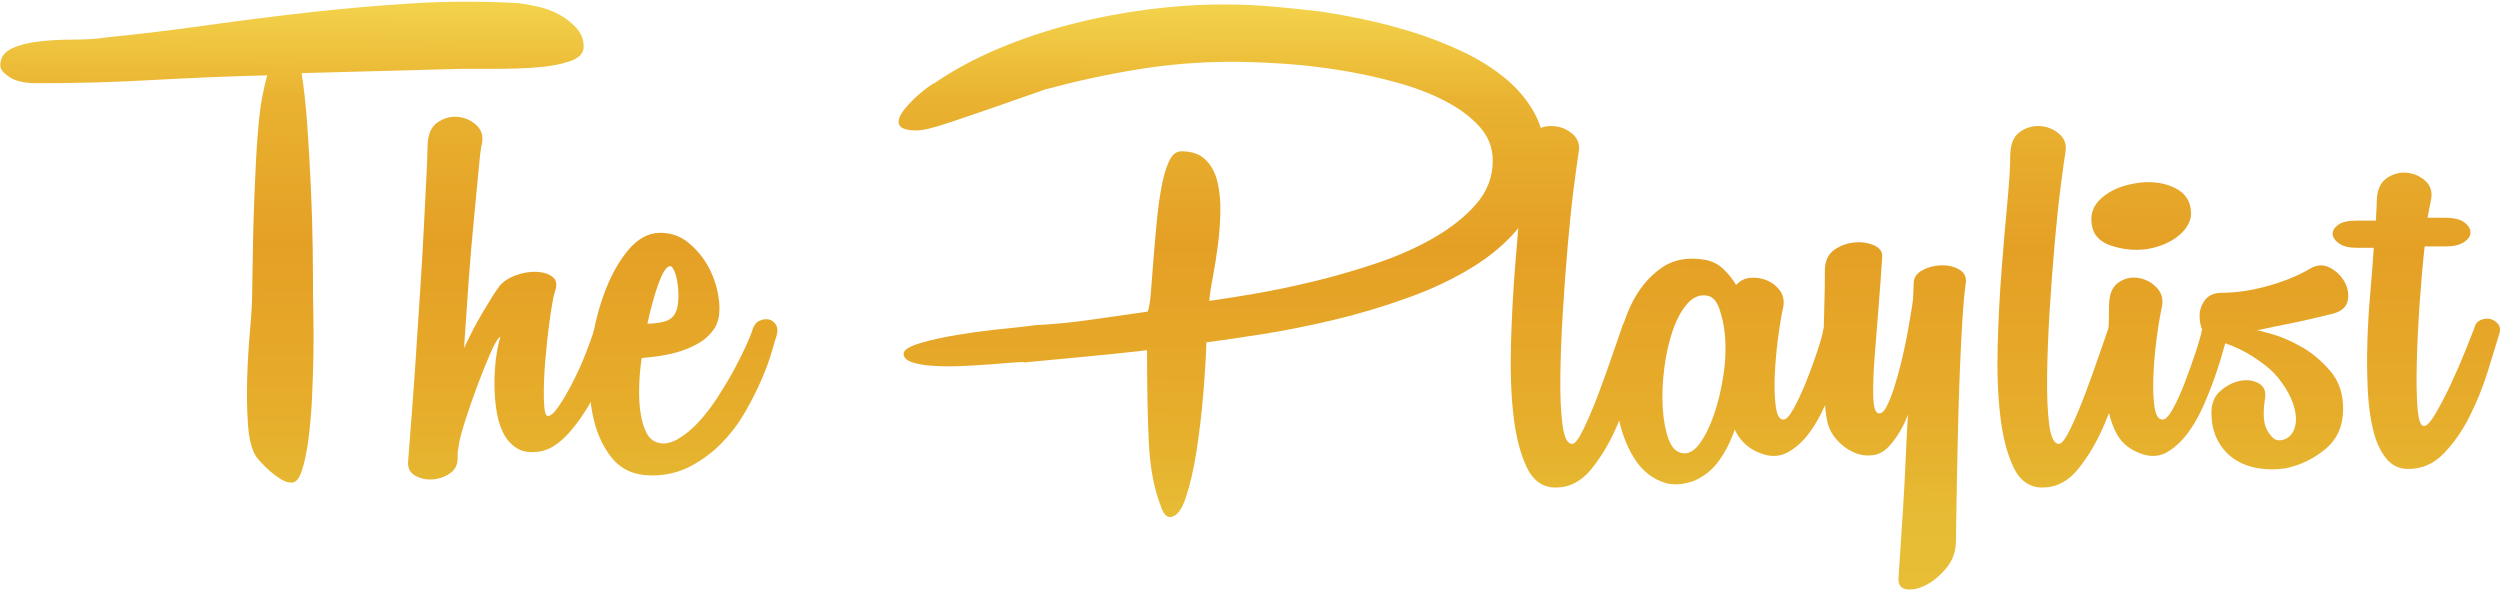
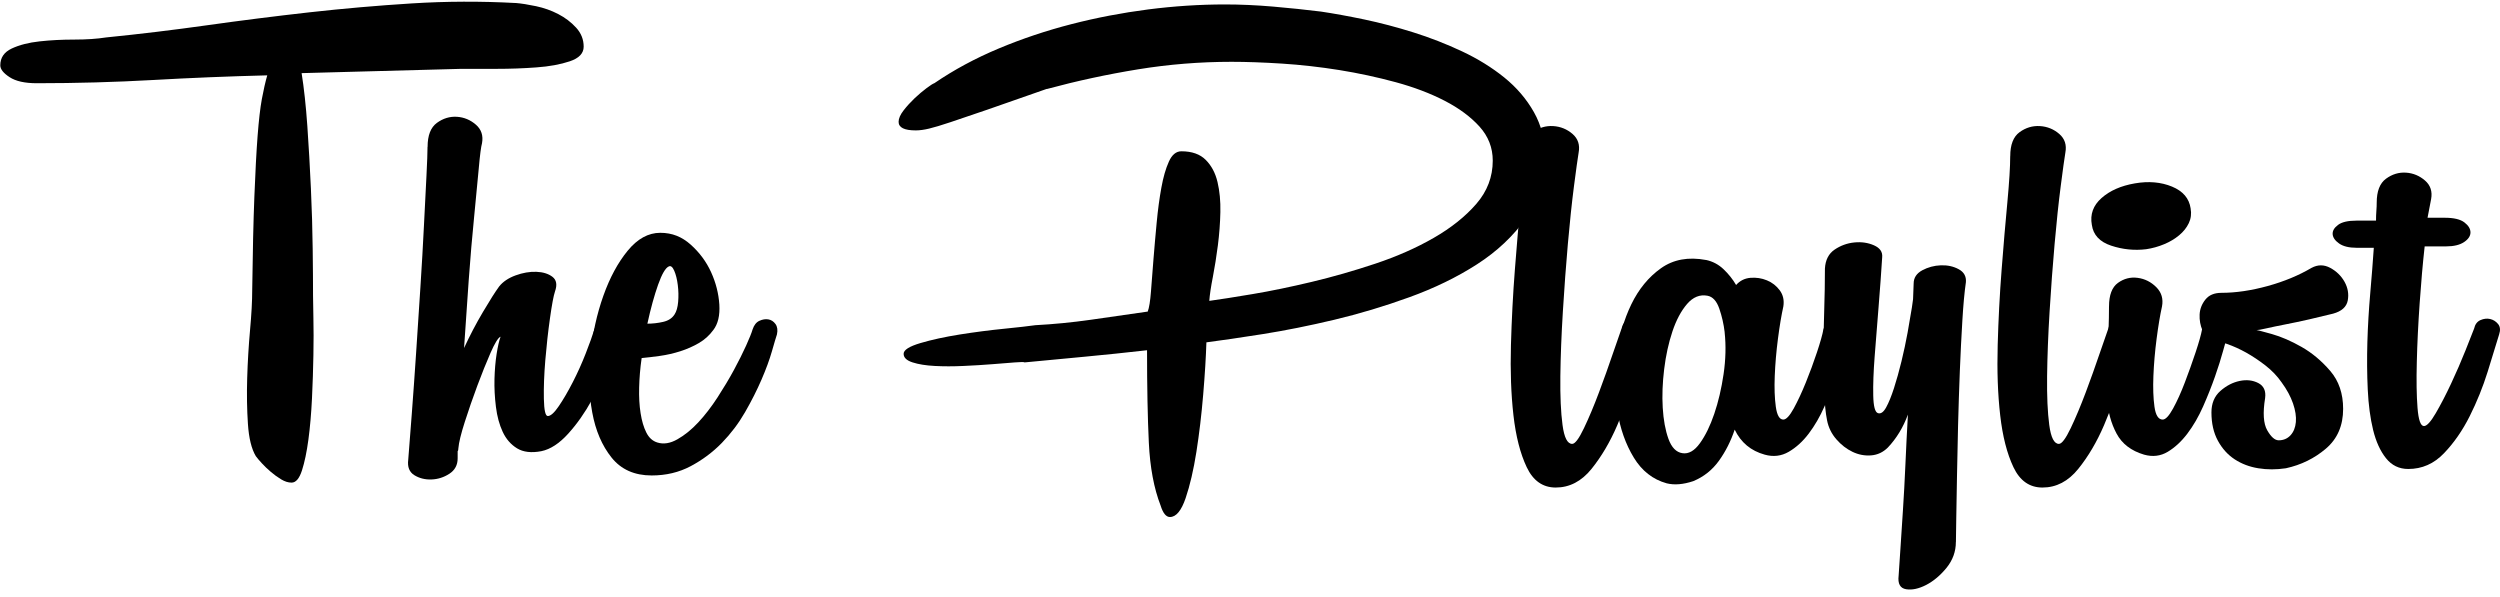
<svg xmlns="http://www.w3.org/2000/svg" width="130" height="31" viewBox="0 0 130 31" fill="none">
  <path d="M26.814 0.155C27.112 0.18 27.465 0.235 27.875 0.322C28.285 0.41 28.669 0.545 29.029 0.732C29.388 0.918 29.7 1.155 29.96 1.44C30.22 1.725 30.351 2.054 30.351 2.426C30.351 2.774 30.108 3.029 29.625 3.189C29.141 3.351 28.564 3.457 27.893 3.505C27.223 3.555 26.528 3.58 25.809 3.58H23.985L15.684 3.803C15.807 4.572 15.907 5.491 15.982 6.558C16.056 7.626 16.117 8.705 16.167 9.796C16.217 10.889 16.248 11.936 16.26 12.942C16.273 13.947 16.278 14.76 16.278 15.379C16.278 15.602 16.284 15.993 16.297 16.552C16.31 17.111 16.31 17.751 16.297 18.469C16.285 19.19 16.26 19.94 16.223 20.722C16.185 21.503 16.123 22.218 16.037 22.861C15.95 23.507 15.838 24.04 15.702 24.463C15.565 24.885 15.385 25.096 15.162 25.096C14.987 25.096 14.809 25.04 14.623 24.928C14.437 24.816 14.256 24.686 14.083 24.537C13.908 24.389 13.753 24.24 13.617 24.091C13.48 23.943 13.375 23.819 13.302 23.719C13.079 23.346 12.941 22.788 12.892 22.044C12.842 21.299 12.829 20.506 12.854 19.662C12.879 18.819 12.929 17.987 13.002 17.169C13.077 16.35 13.115 15.655 13.115 15.084C13.14 13.124 13.177 11.505 13.227 10.227C13.277 8.95 13.332 7.9 13.394 7.081C13.457 6.263 13.53 5.617 13.617 5.146C13.705 4.676 13.797 4.266 13.897 3.918C11.912 3.968 9.933 4.048 7.961 4.16C5.988 4.271 3.972 4.328 1.912 4.328C1.292 4.328 0.819 4.223 0.498 4.012C0.175 3.802 0.015 3.597 0.015 3.398C0.015 3.002 0.213 2.71 0.61 2.523C1.006 2.338 1.491 2.213 2.062 2.151C2.632 2.088 3.235 2.058 3.867 2.058C4.498 2.058 5.051 2.02 5.523 1.946C7.26 1.772 9.009 1.56 10.771 1.313C12.533 1.065 14.3 0.842 16.076 0.642C17.85 0.444 19.631 0.289 21.418 0.177C23.205 0.065 25.004 0.059 26.816 0.157L26.814 0.155Z" fill="url(#paint0_linear_459_1266)" />
  <path d="M22.235 7.637C22.235 7.041 22.396 6.626 22.719 6.39C23.041 6.155 23.389 6.05 23.76 6.073C24.133 6.098 24.461 6.235 24.746 6.483C25.032 6.731 25.137 7.054 25.064 7.451C25.014 7.626 24.957 8.059 24.896 8.753C24.834 9.448 24.753 10.292 24.654 11.285C24.554 12.278 24.461 13.37 24.374 14.561C24.287 15.752 24.206 16.931 24.131 18.097C24.429 17.451 24.757 16.825 25.117 16.217C25.476 15.609 25.756 15.169 25.956 14.896C26.154 14.648 26.439 14.456 26.811 14.32C27.184 14.184 27.543 14.122 27.89 14.134C28.238 14.147 28.517 14.234 28.728 14.395C28.939 14.557 28.983 14.81 28.859 15.158C28.784 15.381 28.697 15.846 28.598 16.554C28.498 17.262 28.418 17.987 28.356 18.731C28.294 19.476 28.269 20.145 28.281 20.741C28.294 21.337 28.361 21.634 28.486 21.634C28.634 21.634 28.827 21.461 29.062 21.113C29.298 20.766 29.54 20.35 29.788 19.867C30.036 19.384 30.259 18.888 30.458 18.378C30.656 17.87 30.806 17.454 30.906 17.131C30.98 16.909 31.097 16.759 31.259 16.686C31.42 16.611 31.575 16.586 31.724 16.611C31.872 16.636 31.997 16.716 32.097 16.853C32.195 16.99 32.22 17.17 32.172 17.393C32.097 17.741 31.935 18.231 31.688 18.864C31.44 19.497 31.136 20.143 30.777 20.8C30.417 21.458 30.007 22.041 29.548 22.55C29.088 23.058 28.623 23.363 28.152 23.461C27.631 23.561 27.209 23.511 26.886 23.313C26.564 23.115 26.316 22.83 26.141 22.457C25.967 22.084 25.849 21.651 25.788 21.155C25.726 20.659 25.701 20.174 25.713 19.703C25.726 19.233 25.763 18.798 25.825 18.4C25.888 18.004 25.956 17.706 26.03 17.507C25.906 17.557 25.733 17.835 25.509 18.345C25.287 18.853 25.057 19.424 24.821 20.057C24.586 20.69 24.368 21.317 24.17 21.936C23.971 22.557 23.86 23.015 23.835 23.313C23.835 23.388 23.823 23.438 23.798 23.461V23.834C23.798 24.181 23.655 24.447 23.37 24.634C23.084 24.82 22.774 24.92 22.439 24.932C22.104 24.945 21.806 24.87 21.545 24.709C21.285 24.547 21.18 24.281 21.228 23.909C21.278 23.288 21.34 22.489 21.414 21.508C21.489 20.528 21.562 19.479 21.637 18.363C21.712 17.246 21.785 16.111 21.86 14.957C21.935 13.803 21.996 12.73 22.045 11.737C22.095 10.745 22.138 9.882 22.176 9.149C22.213 8.418 22.231 7.915 22.231 7.641L22.235 7.637Z" fill="url(#paint1_linear_459_1266)" />
  <path d="M37.088 17.166C36.89 17.439 36.642 17.663 36.344 17.837C36.046 18.011 35.723 18.154 35.376 18.265C35.028 18.375 34.675 18.457 34.315 18.507C33.955 18.557 33.639 18.594 33.366 18.619C33.291 19.14 33.248 19.649 33.236 20.145C33.223 20.643 33.248 21.089 33.311 21.486C33.373 21.884 33.471 22.219 33.608 22.49C33.744 22.763 33.937 22.936 34.185 23.011C34.507 23.111 34.855 23.055 35.226 22.843C35.599 22.633 35.958 22.341 36.305 21.97C36.653 21.597 36.988 21.163 37.311 20.666C37.632 20.17 37.919 19.692 38.167 19.233C38.415 18.774 38.625 18.352 38.8 17.967C38.973 17.582 39.085 17.303 39.135 17.129C39.21 16.906 39.326 16.756 39.488 16.683C39.649 16.608 39.804 16.583 39.953 16.608C40.103 16.633 40.226 16.713 40.326 16.85C40.424 16.987 40.449 17.168 40.401 17.39C40.351 17.539 40.264 17.831 40.14 18.266C40.016 18.699 39.836 19.191 39.6 19.737C39.365 20.282 39.079 20.848 38.744 21.431C38.409 22.014 38.006 22.547 37.535 23.032C37.064 23.515 36.524 23.918 35.916 24.241C35.308 24.564 34.632 24.724 33.887 24.724C32.993 24.724 32.298 24.414 31.802 23.794C31.305 23.173 30.97 22.392 30.797 21.449C30.623 20.506 30.592 19.494 30.704 18.415C30.816 17.335 31.039 16.325 31.374 15.382C31.709 14.439 32.13 13.658 32.64 13.037C33.148 12.417 33.714 12.106 34.334 12.106C34.955 12.106 35.456 12.311 35.916 12.72C36.374 13.13 36.729 13.608 36.977 14.154C37.225 14.699 37.367 15.258 37.405 15.828C37.442 16.399 37.336 16.846 37.088 17.168V17.166ZM34.78 13.853C34.606 13.928 34.42 14.244 34.222 14.802C34.024 15.36 33.837 16.036 33.664 16.831C33.937 16.831 34.209 16.8 34.482 16.738C34.755 16.676 34.953 16.546 35.078 16.348C35.176 16.199 35.239 15.982 35.264 15.697C35.288 15.411 35.283 15.12 35.245 14.821C35.208 14.523 35.146 14.275 35.06 14.077C34.973 13.879 34.88 13.805 34.78 13.854V13.853Z" fill="url(#paint2_linear_459_1266)" />
  <path d="M54.433 4.622C53.167 5.069 52.136 5.428 51.343 5.702C50.548 5.975 49.91 6.192 49.426 6.353C48.942 6.515 48.57 6.626 48.309 6.688C48.049 6.75 47.819 6.781 47.621 6.781C47.025 6.781 46.727 6.633 46.727 6.335C46.727 6.162 46.815 5.962 46.988 5.739C47.161 5.516 47.354 5.306 47.564 5.106C47.775 4.908 47.98 4.734 48.178 4.586C48.376 4.437 48.513 4.35 48.588 4.325C49.604 3.631 50.722 3.029 51.938 2.52C53.153 2.012 54.413 1.59 55.717 1.255C57.02 0.919 58.347 0.666 59.7 0.491C61.052 0.318 62.386 0.231 63.702 0.231C64.495 0.231 65.326 0.268 66.196 0.342C67.064 0.417 67.896 0.504 68.691 0.602C69.361 0.702 70.11 0.838 70.943 1.012C71.774 1.187 72.623 1.41 73.493 1.683C74.361 1.955 75.205 2.285 76.023 2.669C76.842 3.054 77.575 3.507 78.22 4.027C78.865 4.548 79.379 5.151 79.764 5.832C80.149 6.515 80.341 7.278 80.341 8.122C80.341 9.338 80.012 10.411 79.354 11.342C78.696 12.273 77.847 13.073 76.804 13.744C75.763 14.414 74.59 14.985 73.286 15.456C71.984 15.928 70.681 16.319 69.378 16.629C68.076 16.939 66.833 17.187 65.656 17.374C64.477 17.56 63.502 17.702 62.733 17.802C62.709 18.571 62.653 19.477 62.566 20.52C62.479 21.561 62.361 22.554 62.213 23.497C62.064 24.441 61.877 25.241 61.654 25.899C61.431 26.556 61.157 26.885 60.836 26.885C60.636 26.885 60.476 26.686 60.352 26.29C60.005 25.396 59.8 24.305 59.739 23.014C59.677 21.724 59.646 20.123 59.646 18.212C58.555 18.337 57.481 18.447 56.426 18.547C55.37 18.647 54.323 18.745 53.28 18.845C53.255 18.82 53.088 18.82 52.778 18.845C52.467 18.87 52.077 18.9 51.604 18.938C51.133 18.975 50.631 19.007 50.097 19.03C49.563 19.055 49.067 19.055 48.608 19.03C48.149 19.006 47.765 18.945 47.455 18.845C47.144 18.745 46.989 18.597 46.989 18.398C46.989 18.198 47.28 18.012 47.865 17.839C48.448 17.666 49.131 17.518 49.912 17.393C50.693 17.27 51.456 17.17 52.201 17.096C52.945 17.021 53.491 16.96 53.839 16.91C54.782 16.86 55.737 16.767 56.704 16.63C57.672 16.494 58.664 16.35 59.682 16.202C59.757 16.004 59.812 15.656 59.85 15.161C59.887 14.665 59.93 14.107 59.98 13.486C60.03 12.866 60.085 12.227 60.148 11.569C60.21 10.911 60.29 10.31 60.39 9.764C60.488 9.219 60.618 8.766 60.781 8.406C60.941 8.047 61.159 7.867 61.431 7.867C61.977 7.867 62.4 8.015 62.697 8.313C62.995 8.611 63.2 8.996 63.311 9.467C63.422 9.938 63.472 10.46 63.459 11.03C63.447 11.601 63.404 12.179 63.329 12.762C63.254 13.345 63.167 13.89 63.069 14.399C62.969 14.907 62.907 15.324 62.883 15.645C63.429 15.571 64.179 15.453 65.135 15.292C66.09 15.132 67.113 14.92 68.206 14.659C69.297 14.399 70.401 14.083 71.519 13.71C72.635 13.338 73.646 12.892 74.552 12.371C75.458 11.85 76.196 11.262 76.767 10.604C77.338 9.946 77.623 9.195 77.623 8.352C77.623 7.681 77.393 7.093 76.935 6.583C76.475 6.075 75.874 5.629 75.13 5.244C74.385 4.858 73.536 4.536 72.58 4.275C71.624 4.015 70.644 3.804 69.639 3.642C68.635 3.482 67.642 3.37 66.662 3.307C65.681 3.245 64.807 3.214 64.038 3.214C62.401 3.214 60.781 3.345 59.181 3.605C57.581 3.865 55.998 4.207 54.435 4.629L54.433 4.622Z" fill="url(#paint3_linear_459_1266)" />
  <path d="M79.223 8.12C79.223 7.525 79.384 7.109 79.706 6.874C80.029 6.638 80.382 6.533 80.767 6.556C81.152 6.581 81.486 6.718 81.773 6.966C82.058 7.214 82.163 7.537 82.089 7.935C82.039 8.232 81.959 8.816 81.846 9.684C81.734 10.552 81.629 11.551 81.529 12.68C81.429 13.809 81.344 14.982 81.269 16.197C81.194 17.413 81.151 18.536 81.138 19.565C81.126 20.596 81.163 21.439 81.251 22.096C81.338 22.753 81.504 23.082 81.754 23.082C81.902 23.082 82.107 22.809 82.367 22.263C82.627 21.717 82.888 21.097 83.148 20.402C83.409 19.708 83.651 19.03 83.874 18.372C84.097 17.716 84.247 17.288 84.32 17.088C84.37 16.866 84.481 16.716 84.655 16.641C84.828 16.566 84.996 16.548 85.158 16.586C85.319 16.623 85.456 16.71 85.568 16.846C85.679 16.983 85.698 17.163 85.623 17.386C85.475 17.884 85.276 18.578 85.028 19.471C84.78 20.364 84.47 21.245 84.097 22.114C83.724 22.982 83.278 23.738 82.758 24.384C82.237 25.029 81.616 25.352 80.896 25.352C80.226 25.352 79.723 24.999 79.388 24.291C79.053 23.583 78.823 22.684 78.699 21.593C78.575 20.501 78.532 19.285 78.569 17.945C78.607 16.605 78.674 15.296 78.774 14.018C78.873 12.739 78.972 11.575 79.072 10.519C79.17 9.465 79.22 8.665 79.22 8.117L79.223 8.12Z" fill="url(#paint4_linear_459_1266)" />
  <path d="M88.715 13.518C89.062 13.592 89.365 13.753 89.626 14.001C89.886 14.249 90.104 14.522 90.277 14.82C90.475 14.597 90.724 14.472 91.022 14.447C91.32 14.422 91.605 14.465 91.878 14.577C92.151 14.688 92.374 14.863 92.548 15.098C92.722 15.335 92.784 15.613 92.734 15.936C92.634 16.383 92.541 16.942 92.454 17.61C92.367 18.281 92.312 18.926 92.287 19.547C92.262 20.167 92.28 20.701 92.342 21.148C92.404 21.594 92.534 21.818 92.733 21.818C92.881 21.818 93.061 21.627 93.273 21.242C93.483 20.857 93.695 20.404 93.906 19.883C94.116 19.363 94.309 18.842 94.482 18.32C94.655 17.799 94.767 17.401 94.817 17.128C94.892 16.881 95.015 16.713 95.19 16.626C95.363 16.538 95.531 16.514 95.692 16.551C95.853 16.588 95.99 16.681 96.103 16.831C96.213 16.979 96.233 17.166 96.158 17.389C96.108 17.537 96.028 17.817 95.915 18.227C95.803 18.637 95.661 19.09 95.487 19.586C95.313 20.083 95.109 20.597 94.874 21.131C94.638 21.665 94.366 22.136 94.055 22.546C93.745 22.956 93.397 23.271 93.014 23.494C92.629 23.717 92.213 23.767 91.767 23.642C91.047 23.444 90.526 23.009 90.204 22.34C90.004 22.936 89.733 23.476 89.385 23.96C89.037 24.443 88.59 24.798 88.046 25.021C87.525 25.194 87.065 25.231 86.669 25.133C85.948 24.933 85.378 24.487 84.957 23.794C84.534 23.1 84.249 22.292 84.101 21.374C83.953 20.456 83.94 19.501 84.064 18.508C84.188 17.516 84.442 16.623 84.827 15.828C85.212 15.034 85.725 14.407 86.371 13.948C87.016 13.49 87.798 13.347 88.716 13.52L88.715 13.518ZM89.683 17.277C89.633 16.856 89.54 16.446 89.403 16.048C89.266 15.652 89.061 15.428 88.789 15.378C88.392 15.303 88.039 15.447 87.728 15.806C87.418 16.166 87.163 16.644 86.965 17.239C86.766 17.835 86.623 18.486 86.537 19.194C86.45 19.901 86.425 20.57 86.462 21.203C86.5 21.836 86.598 22.375 86.76 22.823C86.921 23.268 87.163 23.518 87.486 23.566C87.809 23.616 88.112 23.443 88.397 23.046C88.683 22.649 88.931 22.14 89.142 21.519C89.353 20.899 89.515 20.21 89.626 19.454C89.737 18.698 89.756 17.972 89.681 17.277H89.683Z" fill="url(#paint5_linear_459_1266)" />
  <path d="M101.705 28.183C101.705 28.679 101.543 29.126 101.222 29.524C100.899 29.92 100.544 30.218 100.161 30.417C99.776 30.615 99.428 30.69 99.119 30.64C98.809 30.59 98.677 30.355 98.729 29.932C98.754 29.61 98.784 29.151 98.821 28.555C98.859 27.96 98.902 27.29 98.952 26.546C99.001 25.8 99.044 25.001 99.082 24.145C99.119 23.289 99.162 22.427 99.212 21.558C98.964 22.228 98.616 22.799 98.17 23.27C97.922 23.518 97.63 23.655 97.295 23.68C96.96 23.705 96.637 23.643 96.328 23.494C96.018 23.346 95.738 23.129 95.49 22.843C95.242 22.558 95.08 22.23 95.007 21.857C94.932 21.485 94.882 20.989 94.859 20.368C94.834 19.748 94.821 19.079 94.821 18.359C94.821 17.638 94.834 16.901 94.859 16.144C94.884 15.388 94.896 14.662 94.896 13.966C94.921 13.521 95.089 13.191 95.399 12.98C95.709 12.77 96.05 12.645 96.422 12.608C96.795 12.57 97.136 12.62 97.446 12.756C97.756 12.893 97.899 13.097 97.874 13.37C97.824 14.165 97.762 15.021 97.688 15.937C97.614 16.856 97.546 17.719 97.483 18.525C97.421 19.331 97.396 20.014 97.409 20.572C97.421 21.13 97.501 21.433 97.651 21.483C97.801 21.533 97.942 21.433 98.079 21.186C98.215 20.938 98.352 20.602 98.488 20.181C98.623 19.759 98.754 19.295 98.878 18.785C99.001 18.277 99.107 17.781 99.195 17.296C99.281 16.813 99.356 16.378 99.418 15.993C99.481 15.608 99.511 15.329 99.511 15.155C99.809 15.007 100.001 15.007 100.087 15.155C100.175 15.303 100.255 15.577 100.33 15.973C100.355 16.073 100.36 16.314 100.348 16.699C100.335 17.084 100.285 17.543 100.2 18.076C100.112 18.609 99.988 19.187 99.827 19.807C99.665 20.428 99.46 21.011 99.213 21.557C99.288 20.192 99.349 18.896 99.399 17.667C99.449 16.439 99.485 15.465 99.51 14.745C99.51 14.447 99.658 14.219 99.956 14.056C100.254 13.896 100.576 13.809 100.924 13.796C101.272 13.784 101.582 13.851 101.855 14.001C102.128 14.149 102.251 14.374 102.227 14.671C102.152 15.192 102.09 15.863 102.042 16.681C101.992 17.5 101.949 18.375 101.911 19.305C101.874 20.235 101.844 21.179 101.819 22.134C101.794 23.09 101.776 23.976 101.763 24.795C101.751 25.614 101.738 26.327 101.726 26.935C101.713 27.543 101.708 27.959 101.708 28.181L101.705 28.183Z" fill="url(#paint6_linear_459_1266)" />
  <path d="M104.533 8.12C104.533 7.525 104.694 7.109 105.017 6.874C105.34 6.638 105.693 6.533 106.078 6.556C106.463 6.581 106.797 6.718 107.083 6.966C107.369 7.214 107.474 7.537 107.399 7.935C107.349 8.232 107.269 8.816 107.157 9.684C107.045 10.552 106.939 11.551 106.84 12.68C106.74 13.809 106.654 14.982 106.579 16.197C106.504 17.413 106.462 18.536 106.449 19.565C106.437 20.596 106.474 21.439 106.561 22.096C106.648 22.753 106.815 23.082 107.064 23.082C107.212 23.082 107.417 22.809 107.678 22.263C107.938 21.717 108.198 21.097 108.459 20.402C108.719 19.708 108.962 19.03 109.185 18.372C109.408 17.716 109.557 17.288 109.631 17.088C109.68 16.866 109.791 16.716 109.966 16.641C110.139 16.566 110.306 16.548 110.469 16.586C110.629 16.623 110.766 16.71 110.878 16.846C110.989 16.983 111.009 17.163 110.934 17.386C110.786 17.884 110.586 18.578 110.338 19.471C110.09 20.364 109.78 21.245 109.408 22.114C109.035 22.982 108.589 23.738 108.068 24.384C107.547 25.029 106.927 25.352 106.207 25.352C105.536 25.352 105.033 24.999 104.698 24.291C104.363 23.583 104.133 22.684 104.01 21.593C103.885 20.501 103.842 19.285 103.88 17.945C103.917 16.605 103.985 15.296 104.085 14.018C104.183 12.739 104.283 11.575 104.383 10.519C104.481 9.465 104.531 8.665 104.531 8.117L104.533 8.12Z" fill="url(#paint7_linear_459_1266)" />
  <path d="M113.912 10.838C113.962 11.11 113.931 11.365 113.819 11.601C113.707 11.838 113.539 12.048 113.316 12.234C113.093 12.419 112.833 12.576 112.535 12.699C112.237 12.824 111.927 12.91 111.604 12.959C110.984 13.034 110.376 12.972 109.78 12.774C109.184 12.576 108.849 12.216 108.776 11.695C108.676 11.149 108.845 10.684 109.279 10.299C109.712 9.914 110.29 9.66 111.01 9.536C111.729 9.411 112.374 9.468 112.945 9.703C113.516 9.939 113.838 10.317 113.913 10.839L113.912 10.838ZM109.669 15.937C109.669 15.342 109.824 14.933 110.135 14.709C110.445 14.486 110.786 14.399 111.158 14.448C111.531 14.498 111.852 14.659 112.126 14.932C112.399 15.205 112.499 15.54 112.424 15.936C112.324 16.383 112.232 16.942 112.144 17.61C112.057 18.281 112.002 18.926 111.977 19.547C111.952 20.167 111.97 20.701 112.032 21.148C112.094 21.594 112.237 21.818 112.46 21.818C112.61 21.818 112.788 21.627 113 21.242C113.211 20.857 113.416 20.404 113.614 19.883C113.812 19.363 113.999 18.842 114.172 18.32C114.345 17.799 114.457 17.401 114.507 17.128C114.582 16.881 114.705 16.713 114.88 16.626C115.053 16.538 115.221 16.514 115.383 16.551C115.543 16.588 115.68 16.681 115.793 16.831C115.905 16.979 115.923 17.166 115.848 17.389C115.798 17.537 115.718 17.817 115.606 18.227C115.495 18.637 115.351 19.09 115.178 19.586C115.003 20.083 114.8 20.597 114.564 21.131C114.327 21.665 114.056 22.136 113.745 22.546C113.435 22.956 113.094 23.271 112.722 23.494C112.349 23.717 111.941 23.767 111.493 23.642C110.823 23.444 110.345 23.079 110.06 22.544C109.774 22.011 109.607 21.39 109.557 20.683C109.507 19.975 109.514 19.206 109.575 18.375C109.637 17.544 109.668 16.732 109.668 15.937H109.669Z" fill="url(#paint8_linear_459_1266)" />
  <path d="M120.203 13.928C120.525 13.755 120.848 13.755 121.171 13.928C121.494 14.102 121.741 14.343 121.916 14.653C122.089 14.964 122.145 15.287 122.084 15.622C122.021 15.957 121.768 16.187 121.32 16.31C120.923 16.41 120.507 16.508 120.074 16.608C119.639 16.707 119.23 16.793 118.845 16.868C118.46 16.943 118.132 17.011 117.859 17.073C117.586 17.136 117.413 17.166 117.338 17.166C117.388 17.166 117.655 17.235 118.139 17.371C118.622 17.508 119.138 17.731 119.683 18.041C120.229 18.352 120.725 18.767 121.172 19.288C121.62 19.809 121.843 20.467 121.843 21.26C121.843 22.13 121.545 22.819 120.949 23.327C120.354 23.835 119.658 24.177 118.865 24.35C118.367 24.425 117.891 24.425 117.432 24.35C116.973 24.276 116.563 24.12 116.204 23.885C115.844 23.649 115.553 23.327 115.33 22.917C115.107 22.507 114.995 22.018 114.995 21.446C114.995 20.975 115.15 20.602 115.46 20.329C115.77 20.057 116.104 19.884 116.464 19.809C116.823 19.734 117.146 19.771 117.432 19.919C117.718 20.068 117.836 20.329 117.786 20.701C117.661 21.471 117.698 22.029 117.896 22.375C118.095 22.723 118.293 22.896 118.492 22.896C118.74 22.896 118.945 22.809 119.106 22.636C119.266 22.462 119.359 22.233 119.385 21.947C119.41 21.662 119.361 21.339 119.237 20.979C119.113 20.62 118.915 20.253 118.642 19.881C118.419 19.558 118.139 19.267 117.804 19.005C117.469 18.745 117.133 18.522 116.8 18.335C116.464 18.149 116.135 18 115.813 17.888C115.491 17.777 115.23 17.695 115.031 17.645C114.808 17.595 114.64 17.44 114.528 17.18C114.417 16.919 114.367 16.647 114.38 16.361C114.392 16.076 114.492 15.816 114.678 15.58C114.863 15.345 115.143 15.227 115.516 15.227C116.261 15.227 117.06 15.109 117.917 14.874C118.773 14.638 119.536 14.322 120.207 13.925L120.203 13.928Z" fill="url(#paint9_linear_459_1266)" />
  <path d="M123.553 11.471C123.553 11.298 123.559 11.13 123.571 10.968C123.584 10.807 123.589 10.665 123.589 10.54C123.589 9.944 123.75 9.529 124.073 9.293C124.395 9.058 124.743 8.953 125.114 8.978C125.487 9.003 125.815 9.14 126.101 9.388C126.386 9.636 126.491 9.958 126.418 10.354L126.232 11.323H127.125C127.596 11.323 127.938 11.403 128.149 11.565C128.36 11.727 128.465 11.9 128.465 12.086C128.465 12.271 128.354 12.439 128.13 12.589C127.907 12.737 127.596 12.812 127.199 12.812H126.083C125.983 13.705 125.897 14.691 125.822 15.771C125.747 16.85 125.697 17.869 125.674 18.824C125.649 19.78 125.661 20.573 125.711 21.206C125.761 21.84 125.872 22.155 126.046 22.155C126.195 22.155 126.4 21.932 126.66 21.485C126.92 21.038 127.188 20.524 127.461 19.939C127.734 19.356 127.981 18.785 128.204 18.227C128.427 17.669 128.577 17.291 128.652 17.091C128.702 16.869 128.812 16.719 128.987 16.644C129.16 16.569 129.328 16.551 129.49 16.589C129.65 16.626 129.788 16.713 129.9 16.849C130.011 16.986 130.03 17.166 129.955 17.389C129.807 17.887 129.608 18.53 129.36 19.326C129.112 20.121 128.801 20.889 128.429 21.633C128.056 22.377 127.61 23.024 127.088 23.568C126.567 24.114 125.947 24.387 125.227 24.387C124.756 24.387 124.371 24.201 124.073 23.828C123.775 23.456 123.552 22.967 123.402 22.358C123.254 21.749 123.16 21.049 123.123 20.255C123.085 19.461 123.08 18.641 123.103 17.798C123.128 16.954 123.178 16.104 123.253 15.248C123.328 14.392 123.389 13.605 123.438 12.885H122.545C122.149 12.885 121.844 12.81 121.634 12.662C121.423 12.514 121.312 12.352 121.298 12.179C121.286 12.005 121.379 11.843 121.578 11.695C121.776 11.546 122.099 11.472 122.545 11.472H123.551L123.553 11.471Z" fill="url(#paint10_linear_459_1266)" />
  <defs>
    <linearGradient id="paint0_linear_459_1266" x1="15.23" y1="-9.448" x2="15.072" y2="32.179" gradientUnits="userSpaceOnUse">
-       <stop offset="0.06" stop-color="#E7B932" />
-       <stop offset="0.21" stop-color="#F5D850" />
-       <stop offset="0.35" stop-color="#E9B230" />
-       <stop offset="0.53" stop-color="#E4A025" />
-       <stop offset="0.65" stop-color="#E6A728" />
-       <stop offset="0.76" stop-color="#E6AF2C" />
-       <stop offset="0.87" stop-color="#E7BC35" />
-       <stop offset="1" stop-color="#E7BF37" />
+       <stop offset="0.06" stopColor="#E7B932" />
+       <stop offset="0.21" stopColor="#F5D850" />
+       <stop offset="0.35" stopColor="#E9B230" />
+       <stop offset="0.53" stopColor="#E4A025" />
+       <stop offset="0.65" stopColor="#E6A728" />
+       <stop offset="0.76" stopColor="#E6AF2C" />
+       <stop offset="0.87" stopColor="#E7BC35" />
+       <stop offset="1" stopColor="#E7BF37" />
    </linearGradient>
    <linearGradient id="paint1_linear_459_1266" x1="26.824" y1="-9.404" x2="26.665" y2="32.223" gradientUnits="userSpaceOnUse">
-       <stop offset="0.06" stop-color="#E7B932" />
-       <stop offset="0.21" stop-color="#F5D850" />
-       <stop offset="0.35" stop-color="#E9B230" />
-       <stop offset="0.53" stop-color="#E4A025" />
-       <stop offset="0.65" stop-color="#E6A728" />
-       <stop offset="0.76" stop-color="#E6AF2C" />
-       <stop offset="0.87" stop-color="#E7BC35" />
-       <stop offset="1" stop-color="#E7BF37" />
+       <stop offset="0.06" stopColor="#E7B932" />
+       <stop offset="0.21" stopColor="#F5D850" />
+       <stop offset="0.35" stopColor="#E9B230" />
+       <stop offset="0.53" stopColor="#E4A025" />
+       <stop offset="0.65" stopColor="#E6A728" />
+       <stop offset="0.76" stopColor="#E6AF2C" />
+       <stop offset="0.87" stopColor="#E7BC35" />
+       <stop offset="1" stopColor="#E7BF37" />
    </linearGradient>
    <linearGradient id="paint2_linear_459_1266" x1="35.638" y1="-9.37" x2="35.48" y2="32.257" gradientUnits="userSpaceOnUse">
-       <stop offset="0.06" stop-color="#E7B932" />
-       <stop offset="0.21" stop-color="#F5D850" />
-       <stop offset="0.35" stop-color="#E9B230" />
-       <stop offset="0.53" stop-color="#E4A025" />
-       <stop offset="0.65" stop-color="#E6A728" />
-       <stop offset="0.76" stop-color="#E6AF2C" />
-       <stop offset="0.87" stop-color="#E7BC35" />
-       <stop offset="1" stop-color="#E7BF37" />
+       <stop offset="0.06" stopColor="#E7B932" />
+       <stop offset="0.21" stopColor="#F5D850" />
+       <stop offset="0.35" stopColor="#E9B230" />
+       <stop offset="0.53" stopColor="#E4A025" />
+       <stop offset="0.65" stopColor="#E6A728" />
+       <stop offset="0.76" stopColor="#E6AF2C" />
+       <stop offset="0.87" stopColor="#E7BC35" />
+       <stop offset="1" stopColor="#E7BF37" />
    </linearGradient>
    <linearGradient id="paint3_linear_459_1266" x1="63.596" y1="-9.264" x2="63.438" y2="32.363" gradientUnits="userSpaceOnUse">
-       <stop offset="0.06" stop-color="#E7B932" />
-       <stop offset="0.21" stop-color="#F5D850" />
-       <stop offset="0.35" stop-color="#E9B230" />
-       <stop offset="0.53" stop-color="#E4A025" />
-       <stop offset="0.65" stop-color="#E6A728" />
-       <stop offset="0.76" stop-color="#E6AF2C" />
-       <stop offset="0.87" stop-color="#E7BC35" />
-       <stop offset="1" stop-color="#E7BF37" />
+       <stop offset="0.06" stopColor="#E7B932" />
+       <stop offset="0.21" stopColor="#F5D850" />
+       <stop offset="0.35" stopColor="#E9B230" />
+       <stop offset="0.53" stopColor="#E4A025" />
+       <stop offset="0.65" stopColor="#E6A728" />
+       <stop offset="0.76" stopColor="#E6AF2C" />
+       <stop offset="0.87" stopColor="#E7BC35" />
+       <stop offset="1" stopColor="#E7BF37" />
    </linearGradient>
    <linearGradient id="paint4_linear_459_1266" x1="82.218" y1="-9.193" x2="82.06" y2="32.434" gradientUnits="userSpaceOnUse">
-       <stop offset="0.06" stop-color="#E7B932" />
-       <stop offset="0.21" stop-color="#F5D850" />
-       <stop offset="0.35" stop-color="#E9B230" />
-       <stop offset="0.53" stop-color="#E4A025" />
-       <stop offset="0.65" stop-color="#E6A728" />
-       <stop offset="0.76" stop-color="#E6AF2C" />
-       <stop offset="0.87" stop-color="#E7BC35" />
-       <stop offset="1" stop-color="#E7BF37" />
+       <stop offset="0.06" stopColor="#E7B932" />
+       <stop offset="0.21" stopColor="#F5D850" />
+       <stop offset="0.35" stopColor="#E9B230" />
+       <stop offset="0.53" stopColor="#E4A025" />
+       <stop offset="0.65" stopColor="#E6A728" />
+       <stop offset="0.76" stopColor="#E6AF2C" />
+       <stop offset="0.87" stopColor="#E7BC35" />
+       <stop offset="1" stopColor="#E7BF37" />
    </linearGradient>
    <linearGradient id="paint5_linear_459_1266" x1="90.195" y1="-9.163" x2="90.036" y2="32.464" gradientUnits="userSpaceOnUse">
-       <stop offset="0.06" stop-color="#E7B932" />
-       <stop offset="0.21" stop-color="#F5D850" />
-       <stop offset="0.35" stop-color="#E9B230" />
-       <stop offset="0.53" stop-color="#E4A025" />
-       <stop offset="0.65" stop-color="#E6A728" />
-       <stop offset="0.76" stop-color="#E6AF2C" />
-       <stop offset="0.87" stop-color="#E7BC35" />
-       <stop offset="1" stop-color="#E7BF37" />
+       <stop offset="0.06" stopColor="#E7B932" />
+       <stop offset="0.21" stopColor="#F5D850" />
+       <stop offset="0.35" stopColor="#E9B230" />
+       <stop offset="0.53" stopColor="#E4A025" />
+       <stop offset="0.65" stopColor="#E6A728" />
+       <stop offset="0.76" stopColor="#E6AF2C" />
+       <stop offset="0.87" stopColor="#E7BC35" />
+       <stop offset="1" stopColor="#E7BF37" />
    </linearGradient>
    <linearGradient id="paint6_linear_459_1266" x1="98.621" y1="-9.131" x2="98.463" y2="32.496" gradientUnits="userSpaceOnUse">
-       <stop offset="0.06" stop-color="#E7B932" />
-       <stop offset="0.21" stop-color="#F5D850" />
-       <stop offset="0.35" stop-color="#E9B230" />
-       <stop offset="0.53" stop-color="#E4A025" />
-       <stop offset="0.65" stop-color="#E6A728" />
-       <stop offset="0.76" stop-color="#E6AF2C" />
-       <stop offset="0.87" stop-color="#E7BC35" />
-       <stop offset="1" stop-color="#E7BF37" />
+       <stop offset="0.06" stopColor="#E7B932" />
+       <stop offset="0.21" stopColor="#F5D850" />
+       <stop offset="0.35" stopColor="#E9B230" />
+       <stop offset="0.53" stopColor="#E4A025" />
+       <stop offset="0.65" stopColor="#E6A728" />
+       <stop offset="0.76" stopColor="#E6AF2C" />
+       <stop offset="0.87" stopColor="#E7BC35" />
+       <stop offset="1" stopColor="#E7BF37" />
    </linearGradient>
    <linearGradient id="paint7_linear_459_1266" x1="107.527" y1="-9.096" x2="107.369" y2="32.529" gradientUnits="userSpaceOnUse">
-       <stop offset="0.06" stop-color="#E7B932" />
-       <stop offset="0.21" stop-color="#F5D850" />
-       <stop offset="0.35" stop-color="#E9B230" />
-       <stop offset="0.53" stop-color="#E4A025" />
-       <stop offset="0.65" stop-color="#E6A728" />
-       <stop offset="0.76" stop-color="#E6AF2C" />
-       <stop offset="0.87" stop-color="#E7BC35" />
-       <stop offset="1" stop-color="#E7BF37" />
+       <stop offset="0.06" stopColor="#E7B932" />
+       <stop offset="0.21" stopColor="#F5D850" />
+       <stop offset="0.35" stopColor="#E9B230" />
+       <stop offset="0.53" stopColor="#E4A025" />
+       <stop offset="0.65" stopColor="#E6A728" />
+       <stop offset="0.76" stopColor="#E6AF2C" />
+       <stop offset="0.87" stopColor="#E7BC35" />
+       <stop offset="1" stopColor="#E7BF37" />
    </linearGradient>
    <linearGradient id="paint8_linear_459_1266" x1="112.409" y1="-9.078" x2="112.251" y2="32.548" gradientUnits="userSpaceOnUse">
-       <stop offset="0.06" stop-color="#E7B932" />
-       <stop offset="0.21" stop-color="#F5D850" />
-       <stop offset="0.35" stop-color="#E9B230" />
-       <stop offset="0.53" stop-color="#E4A025" />
-       <stop offset="0.65" stop-color="#E6A728" />
-       <stop offset="0.76" stop-color="#E6AF2C" />
-       <stop offset="0.87" stop-color="#E7BC35" />
-       <stop offset="1" stop-color="#E7BF37" />
+       <stop offset="0.06" stopColor="#E7B932" />
+       <stop offset="0.21" stopColor="#F5D850" />
+       <stop offset="0.35" stopColor="#E9B230" />
+       <stop offset="0.53" stopColor="#E4A025" />
+       <stop offset="0.65" stopColor="#E6A728" />
+       <stop offset="0.76" stopColor="#E6AF2C" />
+       <stop offset="0.87" stopColor="#E7BC35" />
+       <stop offset="1" stopColor="#E7BF37" />
    </linearGradient>
    <linearGradient id="paint9_linear_459_1266" x1="118.337" y1="-9.056" x2="118.178" y2="32.571" gradientUnits="userSpaceOnUse">
-       <stop offset="0.06" stop-color="#E7B932" />
-       <stop offset="0.21" stop-color="#F5D850" />
-       <stop offset="0.35" stop-color="#E9B230" />
-       <stop offset="0.53" stop-color="#E4A025" />
-       <stop offset="0.65" stop-color="#E6A728" />
-       <stop offset="0.76" stop-color="#E6AF2C" />
-       <stop offset="0.87" stop-color="#E7BC35" />
-       <stop offset="1" stop-color="#E7BF37" />
+       <stop offset="0.06" stopColor="#E7B932" />
+       <stop offset="0.21" stopColor="#F5D850" />
+       <stop offset="0.35" stopColor="#E9B230" />
+       <stop offset="0.53" stopColor="#E4A025" />
+       <stop offset="0.65" stopColor="#E6A728" />
+       <stop offset="0.76" stopColor="#E6AF2C" />
+       <stop offset="0.87" stopColor="#E7BC35" />
+       <stop offset="1" stopColor="#E7BF37" />
    </linearGradient>
    <linearGradient id="paint10_linear_459_1266" x1="125.74" y1="-9.027" x2="125.582" y2="32.599" gradientUnits="userSpaceOnUse">
-       <stop offset="0.06" stop-color="#E7B932" />
-       <stop offset="0.21" stop-color="#F5D850" />
-       <stop offset="0.35" stop-color="#E9B230" />
-       <stop offset="0.53" stop-color="#E4A025" />
-       <stop offset="0.65" stop-color="#E6A728" />
-       <stop offset="0.76" stop-color="#E6AF2C" />
-       <stop offset="0.87" stop-color="#E7BC35" />
-       <stop offset="1" stop-color="#E7BF37" />
+       <stop offset="0.06" stopColor="#E7B932" />
+       <stop offset="0.21" stopColor="#F5D850" />
+       <stop offset="0.35" stopColor="#E9B230" />
+       <stop offset="0.53" stopColor="#E4A025" />
+       <stop offset="0.65" stopColor="#E6A728" />
+       <stop offset="0.76" stopColor="#E6AF2C" />
+       <stop offset="0.87" stopColor="#E7BC35" />
+       <stop offset="1" stopColor="#E7BF37" />
    </linearGradient>
  </defs>
</svg>
